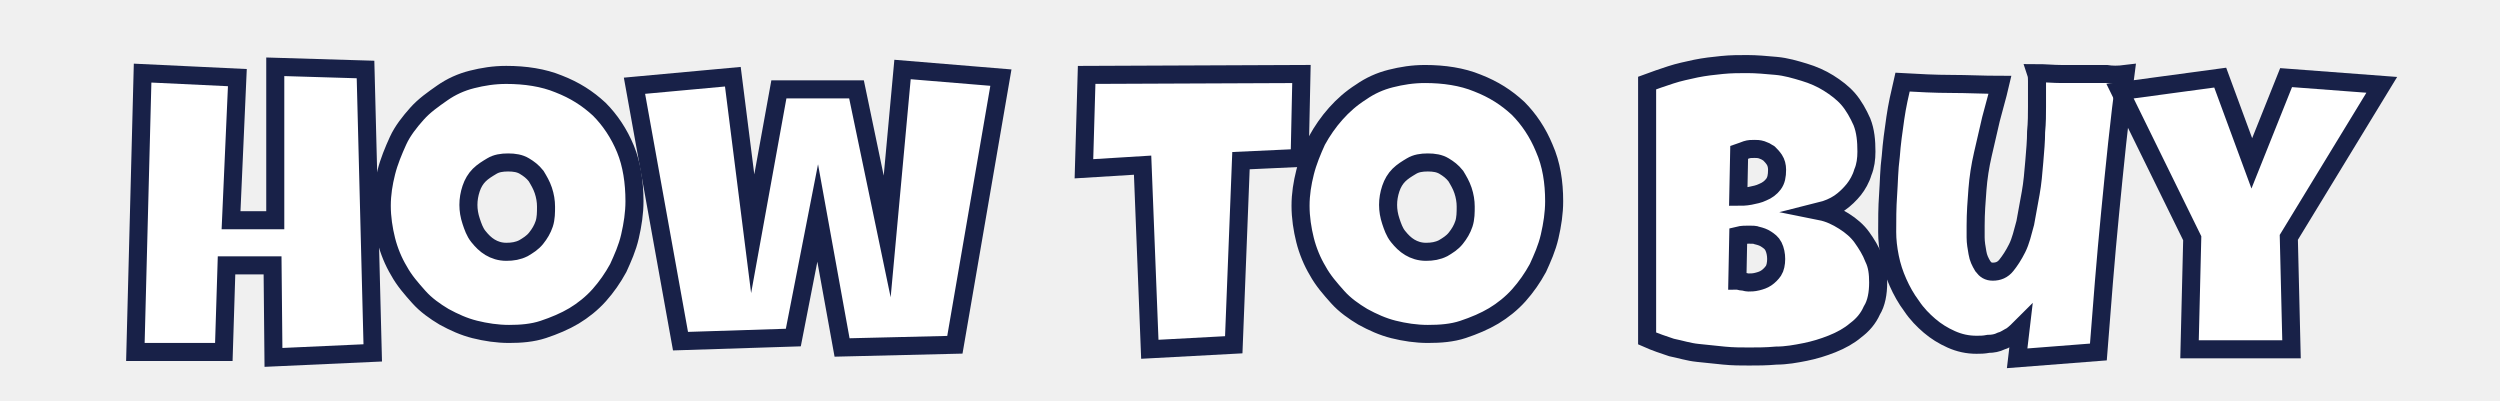
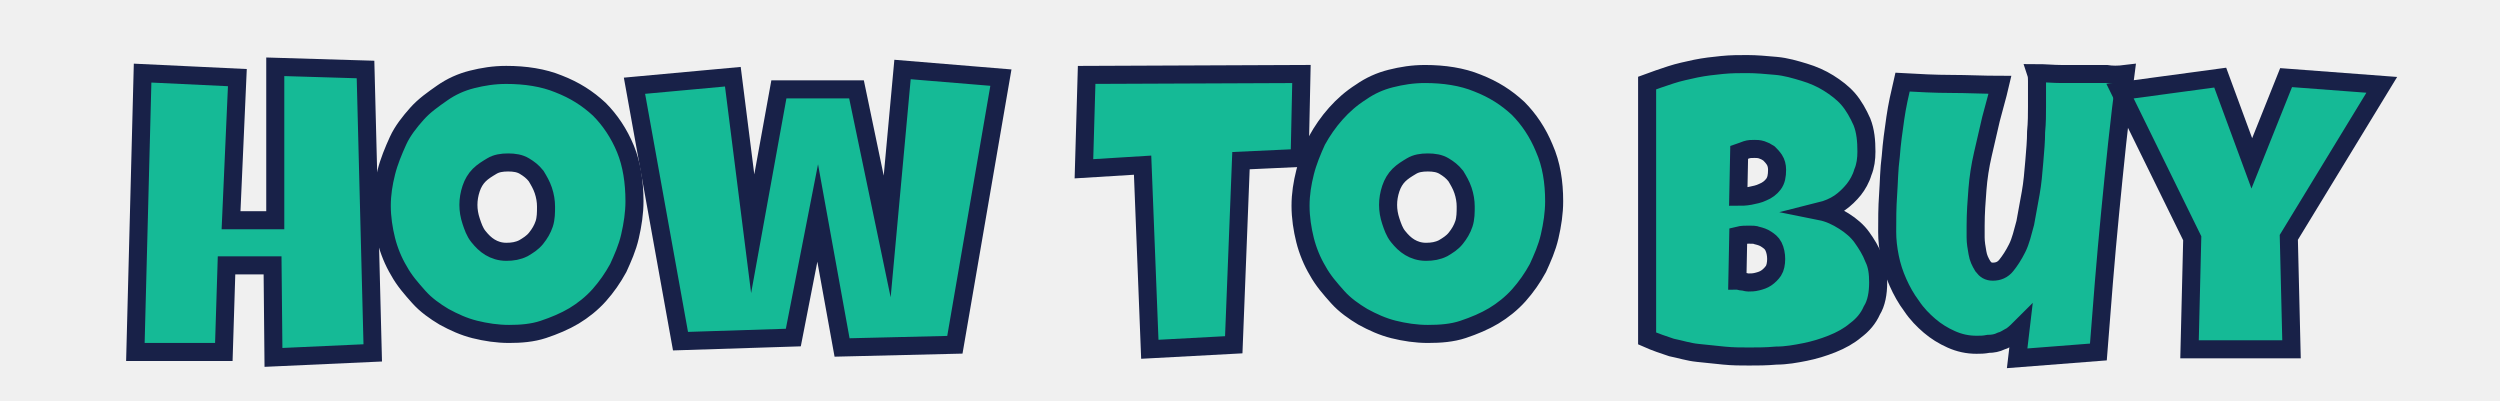
<svg xmlns="http://www.w3.org/2000/svg" version="1.1" id="Layer_1" x="0px" y="0px" viewBox="0 0 277 44.4" style="enable-background:new 0 0 277 44.4;" xml:space="preserve">
  <style type="text/css">
- 	.st0{fill:#FFFFFF;stroke:#182148;stroke-width:2;stroke-miterlimit:10;}
+ 	.st0{fill:#15BA96;stroke:#182148;stroke-width:2;stroke-miterlimit:10;}
</style>
  <g>
    <path class="st0" d="M41.3,39.1l-11,0.5l-0.1-10.2h-5.1L24.8,39H15l0.8-30.9l10.5,0.5l-0.7,15.8h4.9v-17l10,0.3L41.3,39.1z" />
    <path class="st0" d="M70.3,22.3c0,1.3-0.2,2.6-0.5,3.9s-0.8,2.4-1.3,3.5c-0.6,1.1-1.3,2.1-2.1,3c-0.8,0.9-1.8,1.7-2.8,2.3   c-1,0.6-2.2,1.1-3.4,1.5S57.7,37,56.4,37s-2.6-0.2-3.8-0.5s-2.3-0.8-3.4-1.4c-1-0.6-2-1.3-2.8-2.2c-0.8-0.9-1.6-1.8-2.2-2.9   c-0.6-1-1.1-2.2-1.4-3.4c-0.3-1.2-0.5-2.5-0.5-3.8s0.2-2.5,0.5-3.7s0.8-2.4,1.3-3.5s1.3-2.1,2.1-3S48,11,49,10.3s2.1-1.2,3.3-1.5   s2.4-0.5,3.8-0.5c2.1,0,4.1,0.3,5.8,1c1.8,0.7,3.2,1.6,4.5,2.8c1.2,1.2,2.2,2.7,2.9,4.4S70.3,20.2,70.3,22.3z M60.5,22.9   c0-0.6-0.1-1.2-0.3-1.8c-0.2-0.6-0.5-1.1-0.8-1.6c-0.4-0.5-0.8-0.8-1.3-1.1C57.6,18.1,57,18,56.3,18s-1.3,0.1-1.8,0.4s-1,0.6-1.4,1   s-0.7,0.9-0.9,1.5s-0.3,1.2-0.3,1.8c0,0.6,0.1,1.2,0.3,1.8s0.4,1.2,0.8,1.7s0.8,0.9,1.3,1.2s1.1,0.5,1.8,0.5s1.3-0.1,1.9-0.4   c0.5-0.3,1-0.6,1.4-1.1s0.7-1,0.9-1.6S60.5,23.5,60.5,22.9z" />
    <path class="st0" d="M110.9,8.6l-5.1,29.6l-12.5,0.3l-2.7-14.9l-2.7,13.8l-12.5,0.4L70.3,9.5l10.9-1l2.2,17.4l2.9-16h8.6l3.4,16.3   L100,7.7L110.9,8.6z" />
    <path class="st0" d="M144.2,8.2l-0.2,9.3l-6.5,0.3l-0.8,20.4l-9.3,0.5l-0.8-20.4l-6.5,0.4l0.3-10.4L144.2,8.2z" />
    <path class="st0" d="M172.2,22.3c0,1.3-0.2,2.6-0.5,3.9s-0.8,2.4-1.3,3.5c-0.6,1.1-1.3,2.1-2.1,3c-0.8,0.9-1.8,1.7-2.8,2.3   s-2.2,1.1-3.4,1.5s-2.5,0.5-3.9,0.5c-1.3,0-2.6-0.2-3.8-0.5s-2.3-0.8-3.4-1.4c-1-0.6-2-1.3-2.8-2.2c-0.8-0.9-1.6-1.8-2.2-2.9   c-0.6-1-1.1-2.2-1.4-3.4c-0.3-1.2-0.5-2.5-0.5-3.8s0.2-2.5,0.5-3.7s0.8-2.4,1.3-3.5c0.6-1.1,1.3-2.1,2.1-3s1.7-1.7,2.8-2.4   c1-0.7,2.1-1.2,3.3-1.5s2.4-0.5,3.8-0.5c2.1,0,4.1,0.3,5.8,1c1.8,0.7,3.2,1.6,4.5,2.8c1.2,1.2,2.2,2.7,2.9,4.4   C171.9,18.2,172.2,20.2,172.2,22.3z M162.4,22.9c0-0.6-0.1-1.2-0.3-1.8c-0.2-0.6-0.5-1.1-0.8-1.6c-0.4-0.5-0.8-0.8-1.3-1.1   c-0.5-0.3-1.1-0.4-1.8-0.4s-1.3,0.1-1.8,0.4s-1,0.6-1.4,1s-0.7,0.9-0.9,1.5s-0.3,1.2-0.3,1.8c0,0.6,0.1,1.2,0.3,1.8   s0.4,1.2,0.8,1.7s0.8,0.9,1.3,1.2c0.5,0.3,1.1,0.5,1.8,0.5s1.3-0.1,1.9-0.4c0.5-0.3,1-0.6,1.4-1.1s0.7-1,0.9-1.6   S162.4,23.5,162.4,22.9z" />
    <path class="st0" d="M208.1,31.3c0,1.2-0.2,2.3-0.7,3.1c-0.4,0.9-1,1.6-1.8,2.2c-0.7,0.6-1.6,1.1-2.6,1.5s-2,0.7-3,0.9   s-2.1,0.4-3.2,0.4c-1.1,0.1-2.1,0.1-3,0.1s-1.8,0-2.8-0.1s-1.9-0.2-2.9-0.3s-1.9-0.4-2.9-0.6c-0.9-0.3-1.8-0.6-2.7-1V9.2   c0.8-0.3,1.7-0.6,2.6-0.9c0.9-0.3,1.9-0.5,2.8-0.7c1-0.2,1.9-0.3,2.9-0.4s1.9-0.1,2.8-0.1c1,0,2.1,0.1,3.2,0.2   c1.1,0.1,2.1,0.4,3.1,0.7c1,0.3,1.9,0.7,2.7,1.2s1.6,1.1,2.2,1.8c0.6,0.7,1.1,1.6,1.5,2.5c0.4,1,0.5,2.1,0.5,3.3   c0,0.8-0.1,1.6-0.4,2.3c-0.2,0.7-0.6,1.4-1,1.9s-1,1.1-1.6,1.5s-1.3,0.7-2.1,0.9c1,0.2,1.8,0.6,2.6,1.1s1.5,1.1,2,1.8   c0.5,0.7,1,1.5,1.3,2.3C208,29.4,208.1,30.3,208.1,31.3z M193.8,26c-0.4,0-0.8,0-1.2,0.1l-0.1,5c0.2,0,0.4,0.1,0.6,0.1   c0.2,0,0.4,0.1,0.6,0.1c0.3,0,0.6,0,1-0.1s0.7-0.2,1-0.4c0.3-0.2,0.6-0.5,0.8-0.8s0.3-0.8,0.3-1.3s-0.1-1-0.3-1.4s-0.5-0.6-0.8-0.8   c-0.3-0.2-0.6-0.3-1-0.4C194.5,26,194.1,26,193.8,26z M196.9,18.8c0-0.4-0.1-0.8-0.3-1.1c-0.2-0.3-0.4-0.5-0.6-0.7   c-0.3-0.2-0.5-0.3-0.8-0.4s-0.6-0.1-0.8-0.1c-0.3,0-0.6,0-0.9,0.1s-0.5,0.2-0.8,0.3l-0.1,4.9c0.3,0,0.8,0,1.3-0.1s1-0.2,1.4-0.4   c0.5-0.2,0.9-0.5,1.2-0.9C196.8,20,196.9,19.5,196.9,18.8z" />
    <path class="st0" d="M235.5,8.2c-0.7,5.2-1.2,10.3-1.7,15.4s-0.9,10.2-1.3,15.4l-9,0.7l0.4-3.4c-0.3,0.3-0.6,0.6-1,0.9   c-0.4,0.2-0.8,0.5-1.2,0.6c-0.4,0.2-0.9,0.3-1.4,0.3c-0.5,0.1-0.9,0.1-1.3,0.1c-1,0-1.9-0.2-2.8-0.6c-0.9-0.4-1.7-0.9-2.4-1.5   s-1.4-1.3-2-2.2c-0.6-0.8-1.1-1.7-1.5-2.6s-0.7-1.8-0.9-2.8s-0.3-1.9-0.3-2.8c0-1.3,0-2.7,0.1-4.1s0.1-2.8,0.3-4.3   c0.1-1.4,0.3-2.8,0.5-4.2s0.5-2.7,0.8-4c1.8,0.1,3.6,0.2,5.4,0.2s3.6,0.1,5.4,0.1c-0.3,1.3-0.7,2.6-1,3.8c-0.3,1.3-0.6,2.6-0.9,3.9   c-0.3,1.3-0.5,2.6-0.6,3.9s-0.2,2.6-0.2,4c0,0.3,0,0.7,0,1.3s0.1,1.1,0.2,1.7c0.1,0.6,0.3,1,0.6,1.5c0.3,0.4,0.6,0.6,1.1,0.6   c0.6,0,1.1-0.2,1.5-0.7s0.8-1.1,1.2-1.9s0.6-1.7,0.9-2.8c0.2-1.1,0.4-2.2,0.6-3.3c0.2-1.1,0.3-2.3,0.4-3.5s0.2-2.3,0.2-3.3   c0.1-1,0.1-2,0.1-2.8s0-1.5,0-1.9c0-0.3,0-0.6,0-0.9s0-0.6-0.1-0.9c1,0,1.9,0.1,2.8,0.1s1.9,0,2.8,0c0.7,0,1.5,0,2.2,0   C234,8.3,234.7,8.3,235.5,8.2z" />
    <path class="st0" d="M263.9,9.4l-10.3,16.9l0.3,12.4h-11.3l0.3-12.3l-8-16.3L246,8.6l3.5,9.5l3.8-9.5L263.9,9.4z" />
  </g>
</svg>
